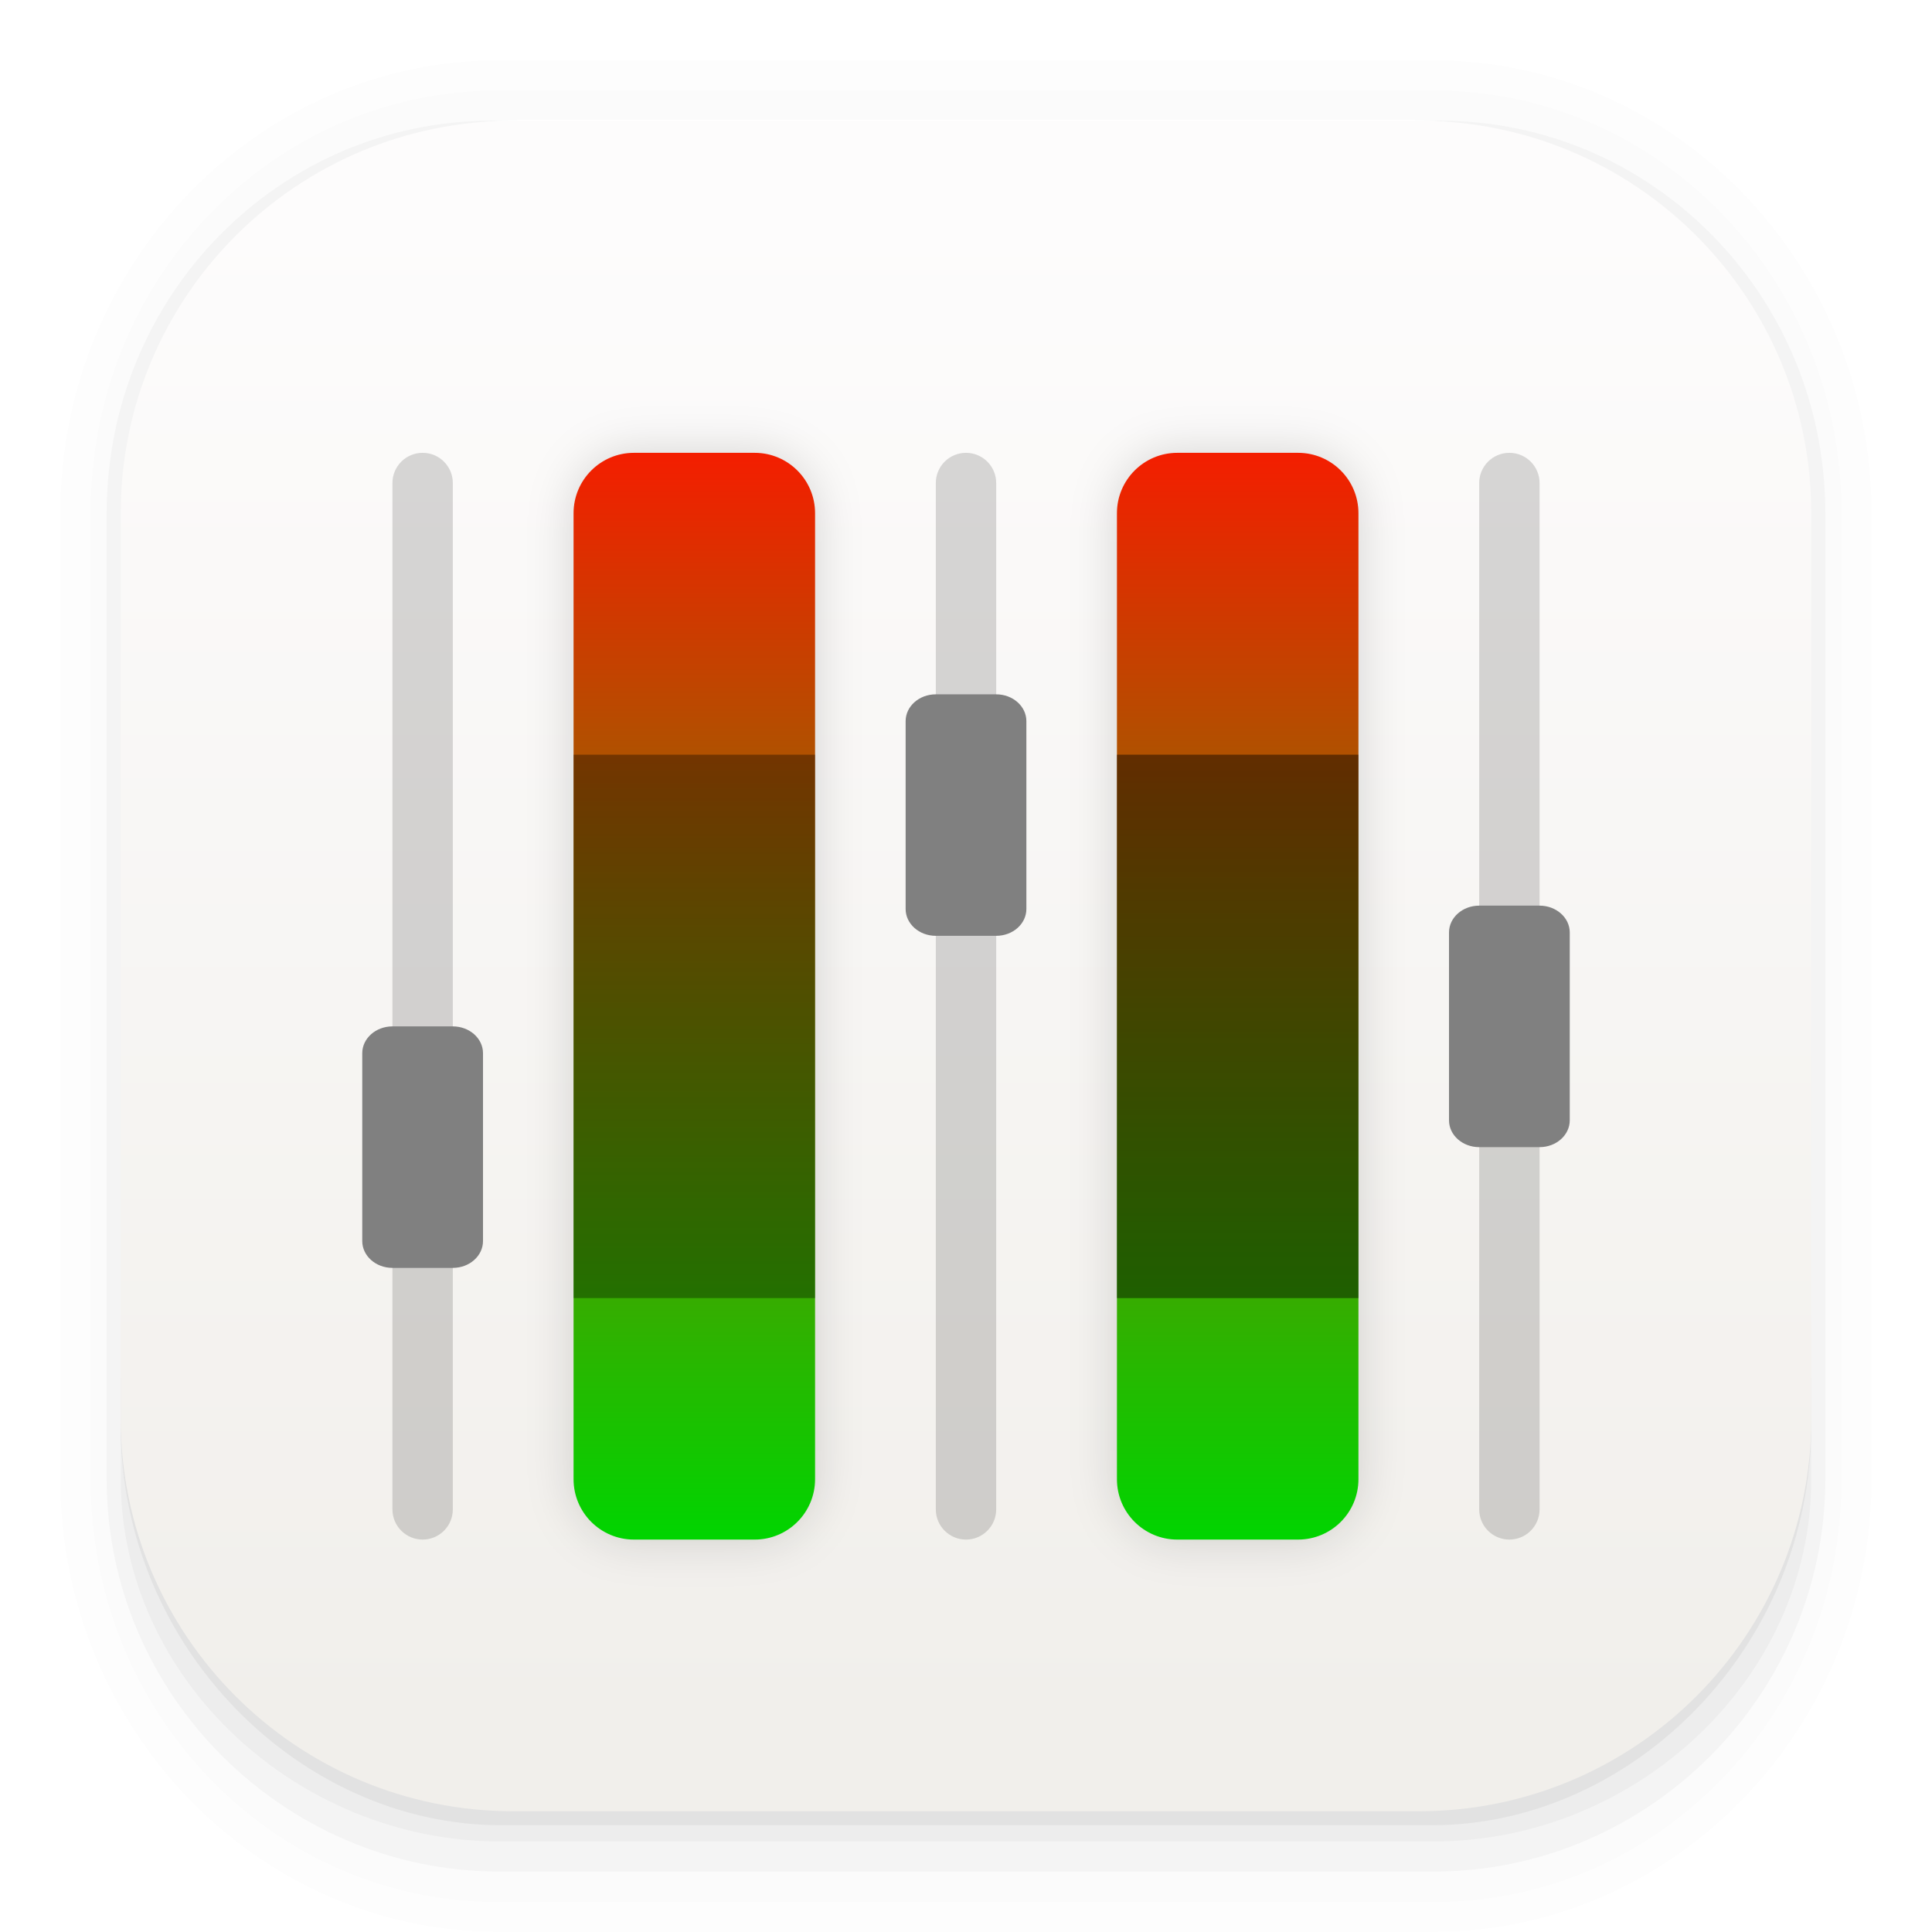
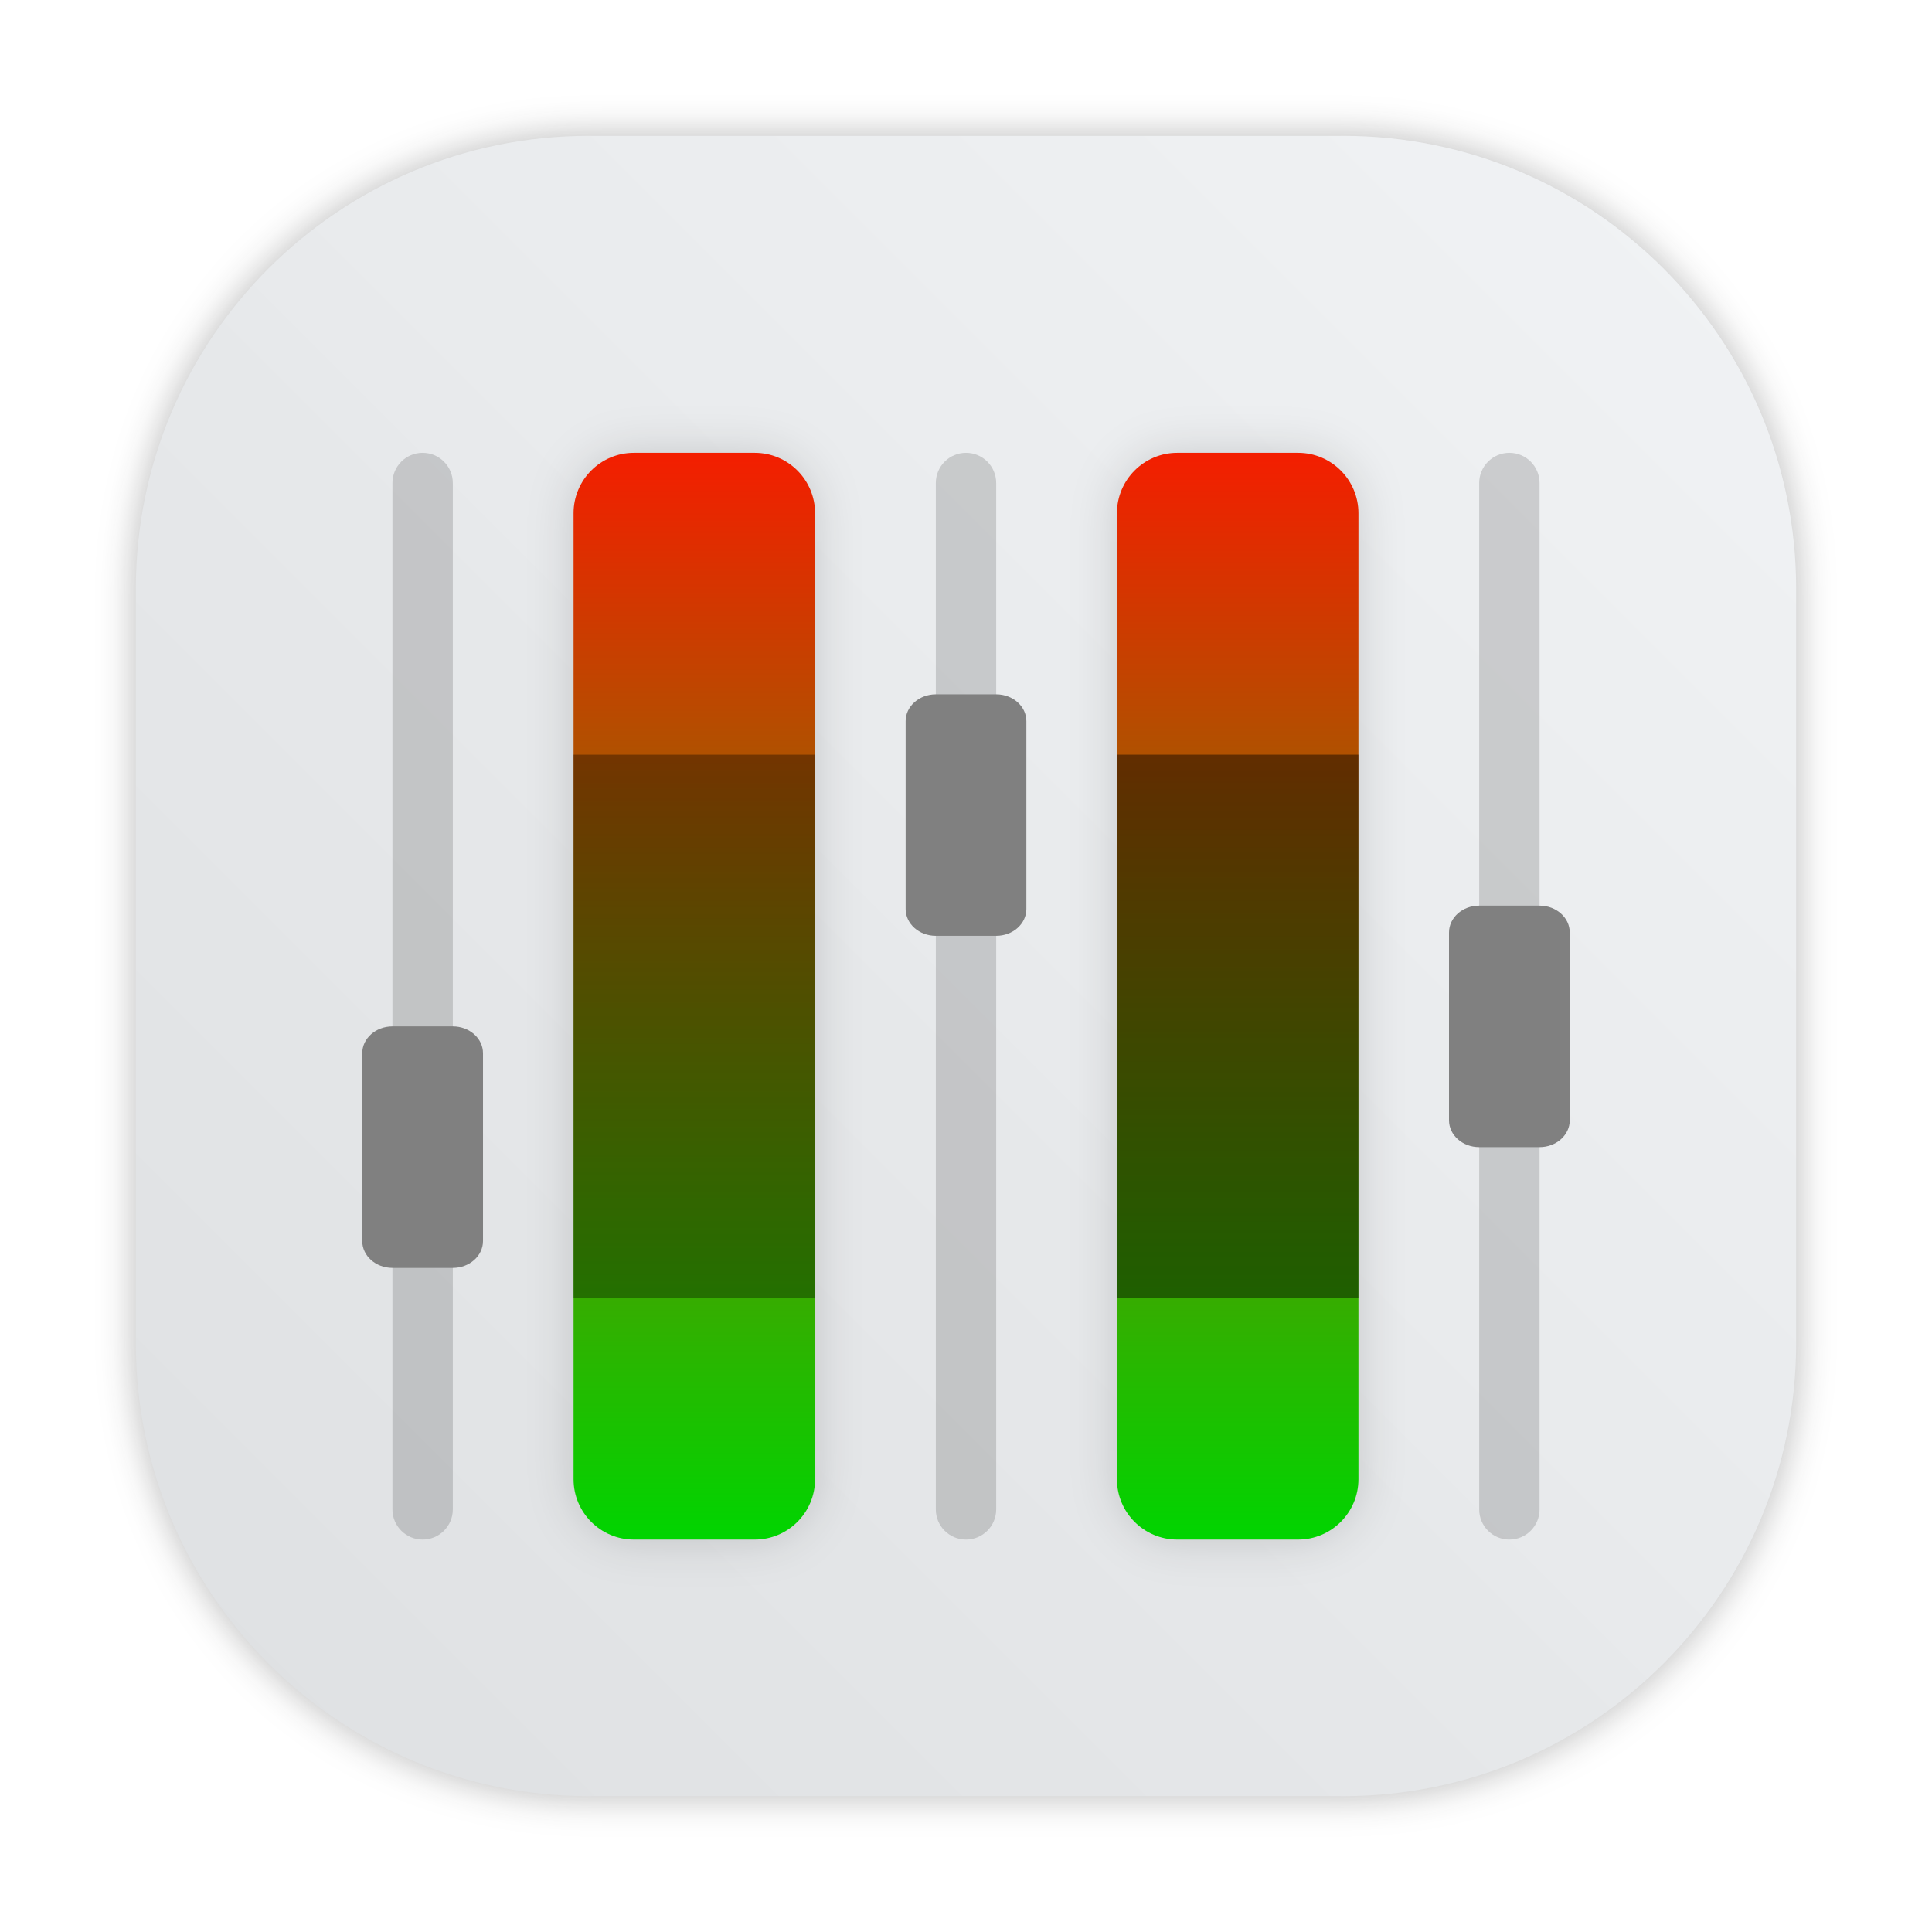
<svg xmlns="http://www.w3.org/2000/svg" xmlns:xlink="http://www.w3.org/1999/xlink" viewBox="0 0 64 64" version="1.1" image-rendering="optimizeSpeed" enable-background="new 0 0 1024 1024" height="64" width="64" id="Apps-Opera">
  <defs id="defs26">
    <linearGradient gradientUnits="userSpaceOnUse" gradientTransform="matrix(0 32.792 -32.792 0 38.638 16.028)" x2="1" id="b">
      <stop id="stop2" offset="0" stop-color="#9c0000" />
      <stop id="stop4" offset=".7" stop-color="#ff4b4b" />
      <stop id="stop6" offset="1" stop-color="#ff4b4b" />
    </linearGradient>
    <linearGradient gradientUnits="userSpaceOnUse" gradientTransform="matrix(0 37.076 -37.076 0 29.033 13.843)" x2="1" id="a">
      <stop id="stop9" offset="0" stop-color="#ff1b2d" />
      <stop id="stop11" offset=".3" stop-color="#ff1b2d" />
      <stop id="stop13" offset=".61" stop-color="#ff1b2d" />
      <stop id="stop15" offset="1" stop-color="#a70014" />
    </linearGradient>
    <filter color-interpolation-filters="sRGB" height="1.072" width="1.072" y="-.036" x="-.036" id="d">
      <feGaussianBlur id="feGaussianBlur18" stdDeviation="9" />
    </filter>
-     <linearGradient gradientUnits="userSpaceOnUse" gradientTransform="matrix(3.7795 0 0 3.7795 .00014309 .031541)" y2="1.852" y1="15.081" x2="7.937" x1="7.937" id="linearGradient862-3">
+     <linearGradient gradientUnits="userSpaceOnUse" gradientTransform="matrix(3.7795,0,0,3.7795,8.000127,-17.96774)" y2="1.852" y1="15.081" x2="7.937" x1="7.937" id="linearGradient862-3">
      <stop id="stop21" offset="0" stop-color="#f1efeb" />
      <stop id="stop23" offset="1" stop-color="#fdfcfc" />
    </linearGradient>
    <filter id="filter957" x="-0.233" y="-0.052" width="1.465" height="1.103" color-interpolation-filters="sRGB">
      <feGaussianBlur stdDeviation="0.775" id="feGaussianBlur17" />
    </filter>
    <linearGradient gradientTransform="translate(-2.78508,0.8531879)" id="linearGradient911" x1="23" x2="23" y1="14" y2="50" gradientUnits="userSpaceOnUse" xlink:href="#linearGradient880" />
    <linearGradient id="linearGradient880" x1="15.938" x2="44.062" y1="44.845" y2="44.845" gradientTransform="rotate(2.3768,118.86,41.374)" gradientUnits="userSpaceOnUse">
      <stop stop-color="#f41e00" offset="0" id="stop10" />
      <stop stop-color="#00d500" offset="1" id="stop12" />
    </linearGradient>
    <filter id="filter961" x="-0.233" y="-0.052" width="1.465" height="1.103" color-interpolation-filters="sRGB">
      <feGaussianBlur stdDeviation="0.775" id="feGaussianBlur20" />
    </filter>
    <linearGradient gradientTransform="translate(-2.78508,0.8531879)" id="linearGradient919" x1="41" x2="41" y1="14" y2="50" gradientUnits="userSpaceOnUse" xlink:href="#linearGradient880" />
+     <filter id="filter2761" x="-.024" y="-.024" width="1.048" height="1.048" color-interpolation-filters="sRGB">
+       <feGaussianBlur stdDeviation="0.146" id="feGaussianBlur2" />
+     </filter>
+     <linearGradient id="linearGradient1024-6" x1="1.331" x2="15.65" y1="15.576" y2="1.17" gradientUnits="userSpaceOnUse" gradientTransform="translate(-1.083509,-2.598045)">
+       <stop stop-color="#dddfe1" offset="0" id="stop5" />
+       <stop stop-color="#f3f4f6" stop-opacity=".996" offset="1" id="stop7" />
+     </linearGradient>
+     <style type="text/css" id="style4" />
+     <style type="text/css" id="style6" />
+     <filter color-interpolation-filters="sRGB" height="1.048" width="1.048" y="-.024" x="-.024" id="filter2761-36">
+       <feGaussianBlur id="feGaussianBlur849" stdDeviation="0.146" />
+     </filter>
+     <linearGradient gradientUnits="userSpaceOnUse" y2="1.17" y1="15.576" x2="15.65" x1="1.331" id="linearGradient1024-6-75" gradientTransform="translate(1.243128,-8.3828)">
+       <stop id="stop852" offset="0" stop-color="#dddfe1" />
+       <stop id="stop854" offset="1" stop-opacity=".996" stop-color="#f3f4f6" />
+     </linearGradient>
+     <linearGradient id="linearGradient1057">
+       <stop id="stop4-3" offset="0" stop-color="#fff" />
+       <stop id="stop6-6" offset="1" stop-opacity="0" stop-color="#fff" />
+     </linearGradient>
+     <linearGradient gradientUnits="userSpaceOnUse" gradientTransform="matrix(1.5625,0,0,1.5625,0.40633,-5.1891)" y2="52.847" y1="27.545" x2="34.999" x1="34.999" id="linearGradient982">
+       <stop id="stop9-7" offset="0" stop-color="#32b4ff" />
+       <stop id="stop11-5" offset="1" stop-color="#3287ff" />
+     </linearGradient>
+     <style id="style14" type="text/css" />
+     <style id="style16" type="text/css" />
+     <linearGradient gradientUnits="userSpaceOnUse" gradientTransform="matrix(1.5625,0,0,1.5625,-9.2253,1.3231)" y2="43.681" y1="18.052" x2="21.314" x1="21.314" id="linearGradient1047">
+       <stop id="stop18" offset="0" stop-color="#14dc78" />
+       <stop id="stop20" offset="1" stop-color="#14a03c" />
+     </linearGradient>
+     <linearGradient gradientUnits="userSpaceOnUse" gradientTransform="matrix(1.5625,0,0,1.5625,-8.1072,-10.908)" y2="37.368" y1="12.316" x2="41.729" x1="41.729" id="linearGradient1049">
+       <stop id="stop23-3" offset="0" stop-color="#ff3c64" />
+       <stop id="stop25" offset="1" stop-color="#ff4628" />
+     </linearGradient>
+     <linearGradient xlink:href="#linearGradient1057" gradientUnits="userSpaceOnUse" gradientTransform="matrix(1,0,0,1.2271,0.20646,-10.975)" y2="39.768" y1="32.234" x2="34.427" x1="34.427" id="linearGradient1059" />
+     <linearGradient xlink:href="#linearGradient1057" gradientUnits="userSpaceOnUse" gradientTransform="matrix(1,0,0,1.2271,-12.55,-19.793)" y2="39.768" y1="32.234" x2="34.427" x1="34.427" id="linearGradient1063" />
+     <linearGradient xlink:href="#linearGradient1057" gradientUnits="userSpaceOnUse" gradientTransform="matrix(1,0,0,1.2271,5.7554,-25.761)" y2="39.768" y1="32.234" x2="34.427" x1="34.427" id="linearGradient1067" />
+     <filter color-interpolation-filters="sRGB" height="1.048" width="1.048" y="-.024" x="-.024" id="filter2761-6">
+       <feGaussianBlur id="feGaussianBlur31" stdDeviation="0.146" />
+     </filter>
+     <linearGradient gradientUnits="userSpaceOnUse" gradientTransform="matrix(3.7796,0,0,3.7796,72.4059,0.53085)" y2="1.17" y1="15.576" x2="15.65" x1="1.331" id="linearGradient1024">
+       <stop id="stop34" offset="0" stop-color="#dddfe1" />
+       <stop id="stop36" offset="1" stop-opacity=".996" stop-color="#f3f4f6" />
+     </linearGradient>
+     <filter color-interpolation-filters="sRGB" height="1.048" width="1.048" y="-.024" x="-.024" id="filter2761-3">
+       <feGaussianBlur id="feGaussianBlur2-3" stdDeviation="0.146" />
+     </filter>
+     <linearGradient gradientUnits="userSpaceOnUse" gradientTransform="translate(0 -.07421)" y2="1.17" y1="15.576" x2="15.65" x1="1.331" id="linearGradient1024-6-7">
+       <stop id="stop5-5" offset="0" stop-color="#dddfe1" />
+       <stop id="stop7-6" offset="1" stop-opacity=".996" stop-color="#f3f4f6" />
+     </linearGradient>
+     <filter style="color-interpolation-filters:sRGB" id="filter1057" x="-0.027" width="1.054" y="-0.027" height="1.054">
+       <feGaussianBlur stdDeviation="0.619" id="feGaussianBlur1059" />
+     </filter>
+     <linearGradient xlink:href="#linearGradient1051" id="linearGradient1053" x1="-127" y1="60" x2="-72" y2="5" gradientUnits="userSpaceOnUse" gradientTransform="translate(131.5,-0.5100008)" />
+     <linearGradient id="linearGradient1051">
+       <stop style="stop-color:#dee0e2;stop-opacity:1" offset="0" id="stop1047" />
+       <stop style="stop-color:#f1f3f5;stop-opacity:0.996" offset="1" id="stop1049" />
+     </linearGradient>
  </defs>
-   <g id="g40" shape-rendering="auto" transform="scale(3.7796)">
-     <path id="path28" style="font-feature-settings:normal;font-variant-alternates:normal;font-variant-caps:normal;font-variant-east-asian:normal;font-variant-ligatures:normal;font-variant-numeric:normal;font-variant-position:normal;font-variation-settings:normal;inline-size:0;isolation:auto;mix-blend-mode:normal;shape-margin:0;shape-padding:0;text-decoration-color:#000000;text-decoration-line:none;text-decoration-style:solid;text-indent:0;text-orientation:mixed;text-transform:none;white-space:normal" stop-color="#000000" solid-color="#000000" opacity=".01" image-rendering="auto" enable-background="accumulate" dominant-baseline="auto" color-rendering="auto" color="#000000" d="m4.369 0.529c-2.114 0-3.84 1.784-3.84 3.968v8.467c0 2.185 1.726 3.968 3.84 3.968h8.194c2.114 0 3.84-1.784 3.84-3.968v-8.467c0-2.185-1.726-3.968-3.84-3.968zm0.257 0.521h7.681c1.844 0 3.329 1.534 3.329 3.44v7.937c0 1.906-1.485 3.44-3.329 3.44h-7.681c-1.844 0-3.329-1.534-3.329-3.44v-7.937c0-1.906 1.485-3.44 3.329-3.44z" />
-     <path id="path30" style="font-feature-settings:normal;font-variant-alternates:normal;font-variant-caps:normal;font-variant-east-asian:normal;font-variant-ligatures:normal;font-variant-numeric:normal;font-variant-position:normal;font-variation-settings:normal;inline-size:0;isolation:auto;mix-blend-mode:normal;shape-margin:0;shape-padding:0;text-decoration-color:#000000;text-decoration-line:none;text-decoration-style:solid;text-indent:0;text-orientation:mixed;text-transform:none;white-space:normal" stop-color="#000000" solid-color="#000000" opacity=".01" image-rendering="auto" enable-background="accumulate" dominant-baseline="auto" color-rendering="auto" color="#000000" d="m4.359 0.794c-1.967 0-3.564 1.653-3.564 3.688v8.5c0 2.035 1.597 3.688 3.564 3.688h8.216c1.967 0 3.564-1.653 3.564-3.688v-8.5c0-2.035-1.598-3.688-3.564-3.688zm0.272 0.256h7.672c1.842 0 3.325 1.534 3.325 3.44v7.937c0 1.906-1.483 3.44-3.325 3.44h-7.672c-1.842 0-3.325-1.534-3.325-3.44v-7.937c0-1.906 1.483-3.44 3.325-3.44z" />
-     <g id="g38">
-       <path id="path32" style="font-feature-settings:normal;font-variant-alternates:normal;font-variant-caps:normal;font-variant-east-asian:normal;font-variant-ligatures:normal;font-variant-numeric:normal;font-variant-position:normal;font-variation-settings:normal;inline-size:0;isolation:auto;mix-blend-mode:normal;shape-margin:0;shape-padding:0;text-decoration-color:#000000;text-decoration-line:none;text-decoration-style:solid;text-indent:0;text-orientation:mixed;text-transform:none;white-space:normal" stop-color="#000000" solid-color="#000000" opacity=".03" image-rendering="auto" enable-background="accumulate" dominant-baseline="auto" color-rendering="auto" color="#000000" d="m4.31 1.058c-1.866 0-3.375 1.538-3.375 3.439v8.467c0 1.901 1.57 3.439 3.436 3.439h8.2c1.866 0 3.427-1.538 3.427-3.439v-8.467c0-1.901-1.51-3.439-3.376-3.439h-0.097c1.794 0.087 3.214 1.582 3.214 3.432v7.937c0 1.906-1.506 3.44-3.377 3.44h-7.79c-1.871 0-3.377-1.534-3.377-3.44v-7.937c0-1.85 1.42-3.345 3.214-3.432z" />
-       <path id="path34" style="font-feature-settings:normal;font-variant-alternates:normal;font-variant-caps:normal;font-variant-east-asian:normal;font-variant-ligatures:normal;font-variant-numeric:normal;font-variant-position:normal;font-variation-settings:normal;inline-size:0;isolation:auto;mix-blend-mode:normal;shape-margin:0;shape-padding:0;text-decoration-color:#000000;text-decoration-line:none;text-decoration-style:solid;text-indent:0;text-orientation:mixed;text-transform:none;white-space:normal" stop-color="#000000" solid-color="#000000" opacity=".03" image-rendering="auto" enable-background="accumulate" dominant-baseline="auto" color-rendering="auto" color="#000000" d="m4 46.969v2.031c0 6.648 5.896 12 12.544 12h30.961c6.648 0 12.495-5.352 12.495-12v-1.992c-0.021 7.185-5.81 12.963-13 12.963h-29.998c-7.203 0-13.002-5.799-13.002-13.002z" transform="scale(.26458)" />
-       <path id="path36" style="font-feature-settings:normal;font-variant-alternates:normal;font-variant-caps:normal;font-variant-east-asian:normal;font-variant-ligatures:normal;font-variant-numeric:normal;font-variant-position:normal;font-variation-settings:normal;inline-size:0;isolation:auto;mix-blend-mode:normal;shape-margin:0;shape-padding:0;text-decoration-color:#000000;text-decoration-line:none;text-decoration-style:solid;text-indent:0;text-orientation:mixed;text-transform:none;white-space:normal" stop-color="#000000" solid-color="#000000" opacity=".05" image-rendering="auto" enable-background="accumulate" dominant-baseline="auto" color-rendering="auto" color="#000000" d="m1.058 11.906v0.592c0 1.939 1.573 3.499 3.332 3.499h8.16c1.759 0 3.324-1.561 3.324-3.499v-0.581c-0.006 2.095-1.537 3.78-3.439 3.78h-7.937c-1.906 0-3.44-1.691-3.44-3.792z" />
-     </g>
-   </g>
-   <rect id="rect42" stroke-width="3.78" fill="url(#linearGradient862-3)" ry="13.002" rx="13.002" height="56" width="56" y="4" x="4" />
+   <rect style="opacity:0.3;fill:#141414;fill-opacity:1;stroke-width:2.744;stroke-linecap:round;filter:url(#filter1057)" id="rect1055" width="55" height="55" x="4.5" y="4.5" ry="15" />
+   <rect ry="15" y="4.5" x="4.5" height="55" width="55" id="rect1045" style="fill:url(#linearGradient1053);fill-opacity:1;stroke-width:2.744;stroke-linecap:round" />
  <g transform="translate(2.785063,0.1475283)" id="g944">
    <rect id="rect29" style="paint-order:stroke fill markers" opacity="0.15" filter="url(#filter957)" fill="#000000" ry="2" rx="2" height="36" width="8" y="14.853" x="16.215" />
    <rect id="rect31" style="fill:url(#linearGradient911);paint-order:stroke fill markers" fill="url(#linearGradient911)" ry="2" rx="2" height="36" width="8" y="14.853" x="16.215" />
    <rect id="rect33" style="paint-order:stroke fill markers" opacity="0.15" filter="url(#filter961)" fill="#000000" ry="2" rx="2" height="36" width="8" y="14.853" x="34.215" />
    <rect id="rect35" style="fill:url(#linearGradient919);paint-order:stroke fill markers" fill="url(#linearGradient919)" ry="2" rx="2" height="36" width="8" y="14.853" x="34.215" />
    <rect id="rect37" style="paint-order:stroke fill markers" opacity="0.35" fill="#000000" ry="0" rx="0" height="18" width="8" y="24.853" x="16.215" />
    <rect id="rect39" style="paint-order:stroke fill markers" opacity="0.15" fill="#000000" ry="0" rx="0" height="18" width="8" y="24.853" x="34.215" />
    <rect id="rect41" style="paint-order:stroke fill markers" opacity="0.35" fill="#000000" ry="0" rx="0" height="18" width="8" y="24.853" x="34.215" />
    <rect id="rect43" style="paint-order:stroke fill markers" opacity="0.15" fill="#000000" ry="1" rx="1" height="36" width="2" y="14.853" x="10.215" />
    <rect id="rect45" style="paint-order:stroke fill markers" opacity="0.15" fill="#000000" ry="1" rx="1" height="36" width="2" y="14.853" x="28.215" />
    <rect id="rect47" style="paint-order:stroke fill markers" opacity="0.15" fill="#000000" ry="1" rx="1" height="36" width="2" y="14.853" x="46.215" />
    <rect id="rect49" style="paint-order:stroke fill markers" fill="#808080" ry="0.889" rx="1" height="8" width="4" y="33.853" x="9.215" />
    <rect id="rect51" style="paint-order:stroke fill markers" fill="#808080" ry="0.889" rx="1" height="8" width="4" y="22.853" x="27.215" />
    <rect id="rect53" style="paint-order:stroke fill markers" fill="#808080" ry="0.889" rx="1" height="8" width="4" y="29.853" x="45.215" />
  </g>
+   <circle cx="-1249.406" cy="-1241.599" r="0" fill="#5e4aa6" stroke-width="1" id="circle10" />
+   <circle cx="-149.851" cy="23.855" r="0" fill="#5e4aa6" fill-rule="evenodd" stroke-width="1" id="circle16" />
+   <circle id="circle41" fill="#5e4aa6" r="0" cy="-1293.633" cx="-1336.503" style="stroke-width:1" />
+   <circle id="circle43" fill-rule="evenodd" fill="#5e4aa6" r="0" cy="-28.178" cx="-236.953" style="stroke-width:1" />
</svg>
